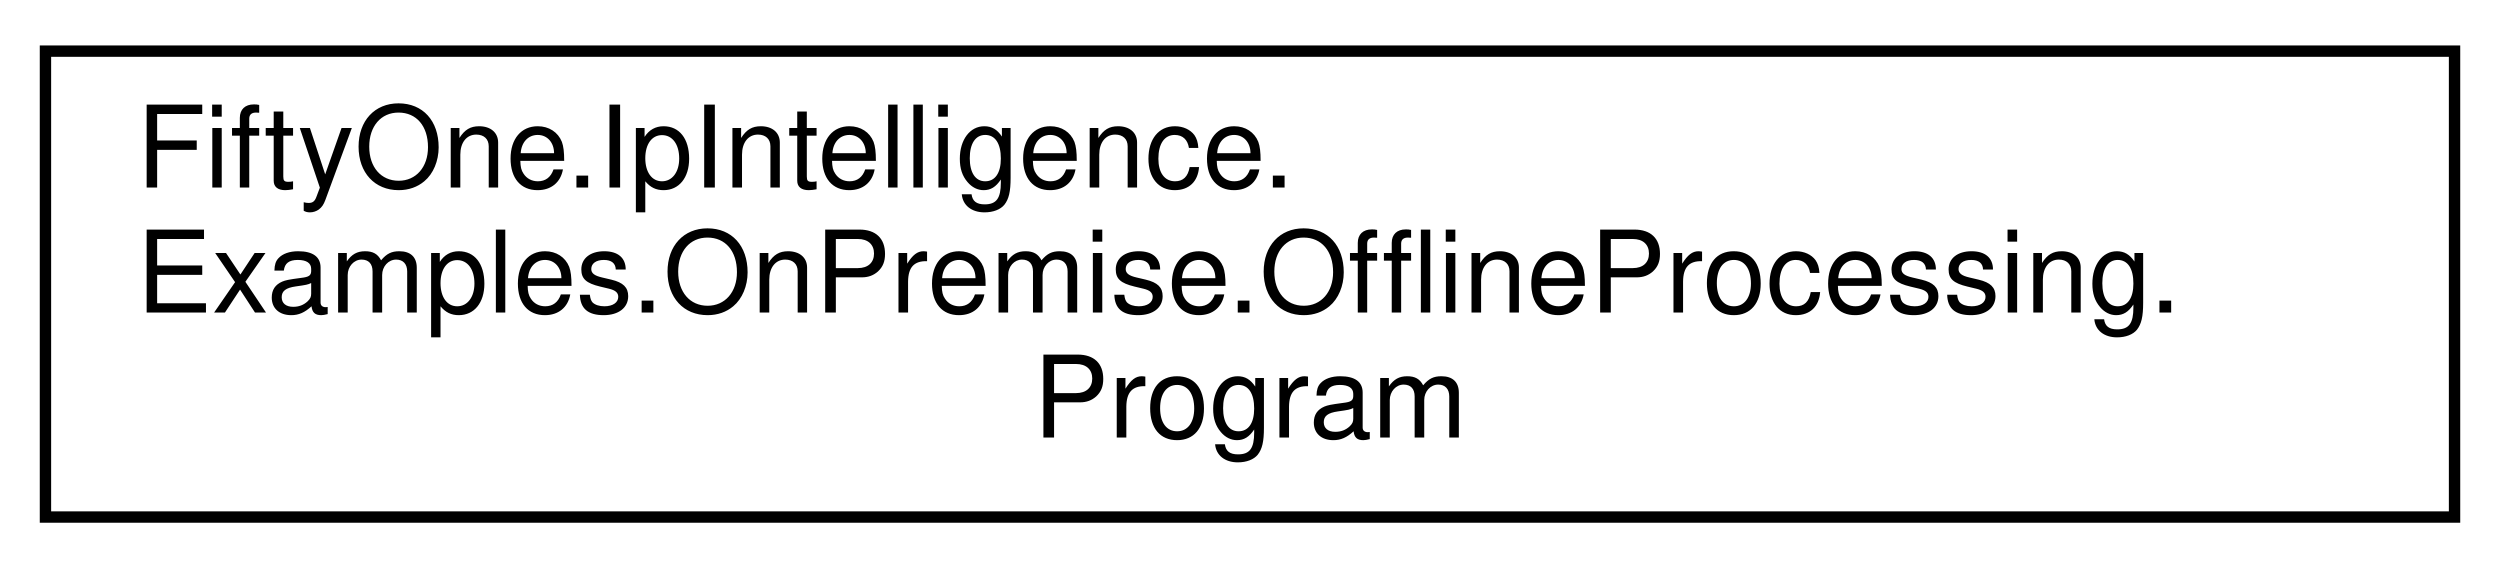
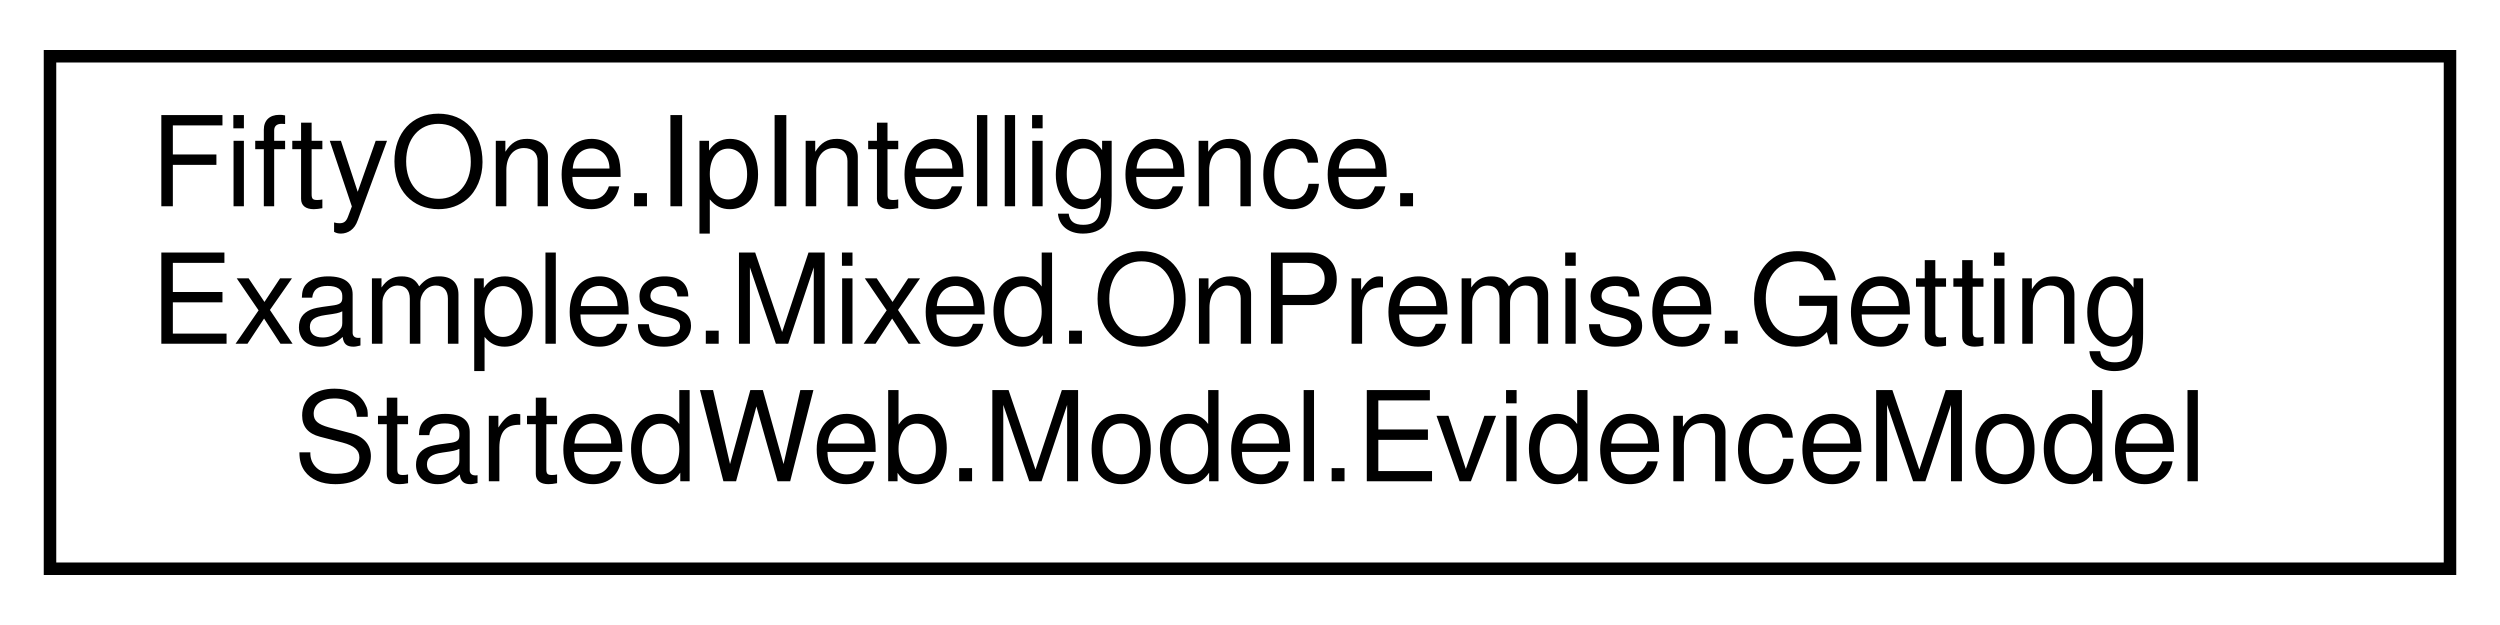
- <svg xmlns="http://www.w3.org/2000/svg" xmlns:xlink="http://www.w3.org/1999/xlink" width="220pt" height="50pt" viewBox="0.00 0.00 220.00 50.00">
+ <svg xmlns="http://www.w3.org/2000/svg" xmlns:xlink="http://www.w3.org/1999/xlink" width="200pt" height="50pt" viewBox="0.00 0.00 200.00 50.00">
  <g id="graph0" class="graph" transform="scale(1 1) rotate(0) translate(4 46)">
    <g id="node1" class="node">
      <g id="a_node1">
-         <a xlink:href="class_fifty_one_1_1_ip_intelligence_1_1_examples_1_1_on_premise_1_1_offline_processing_1_1_program.html" target="_top" xlink:title=" ">
-           <polygon fill="none" stroke="black" points="0,-0.5 0,-41.5 212,-41.5 212,-0.5 0,-0.5" />
+         <a xlink:href="class_fifty_one_1_1_ip_intelligence_1_1_examples_1_1_mixed_1_1_on_premise_1_1_getting_started_web_1_1_model_1_1_evidence_model.html" target="_top" xlink:title=" ">
+           <polygon fill="none" stroke="black" points="0,-0.5 0,-41.5 192,-41.5 192,-0.5 0,-0.5" />
          <text text-anchor="start" x="8" y="-29.5" font-family="Helvetica,sans-Serif" font-size="10.00">FiftyOne.IpIntelligence.</text>
-           <text text-anchor="start" x="8" y="-18.5" font-family="Helvetica,sans-Serif" font-size="10.00">Examples.OnPremise.OfflineProcessing.</text>
-           <text text-anchor="middle" x="106" y="-7.5" font-family="Helvetica,sans-Serif" font-size="10.00">Program</text>
+           <text text-anchor="start" x="8" y="-18.5" font-family="Helvetica,sans-Serif" font-size="10.00">Examples.Mixed.OnPremise.Getting</text>
+           <text text-anchor="middle" x="96" y="-7.5" font-family="Helvetica,sans-Serif" font-size="10.00">StartedWeb.Model.EvidenceModel</text>
        </a>
      </g>
    </g>
  </g>
</svg>
